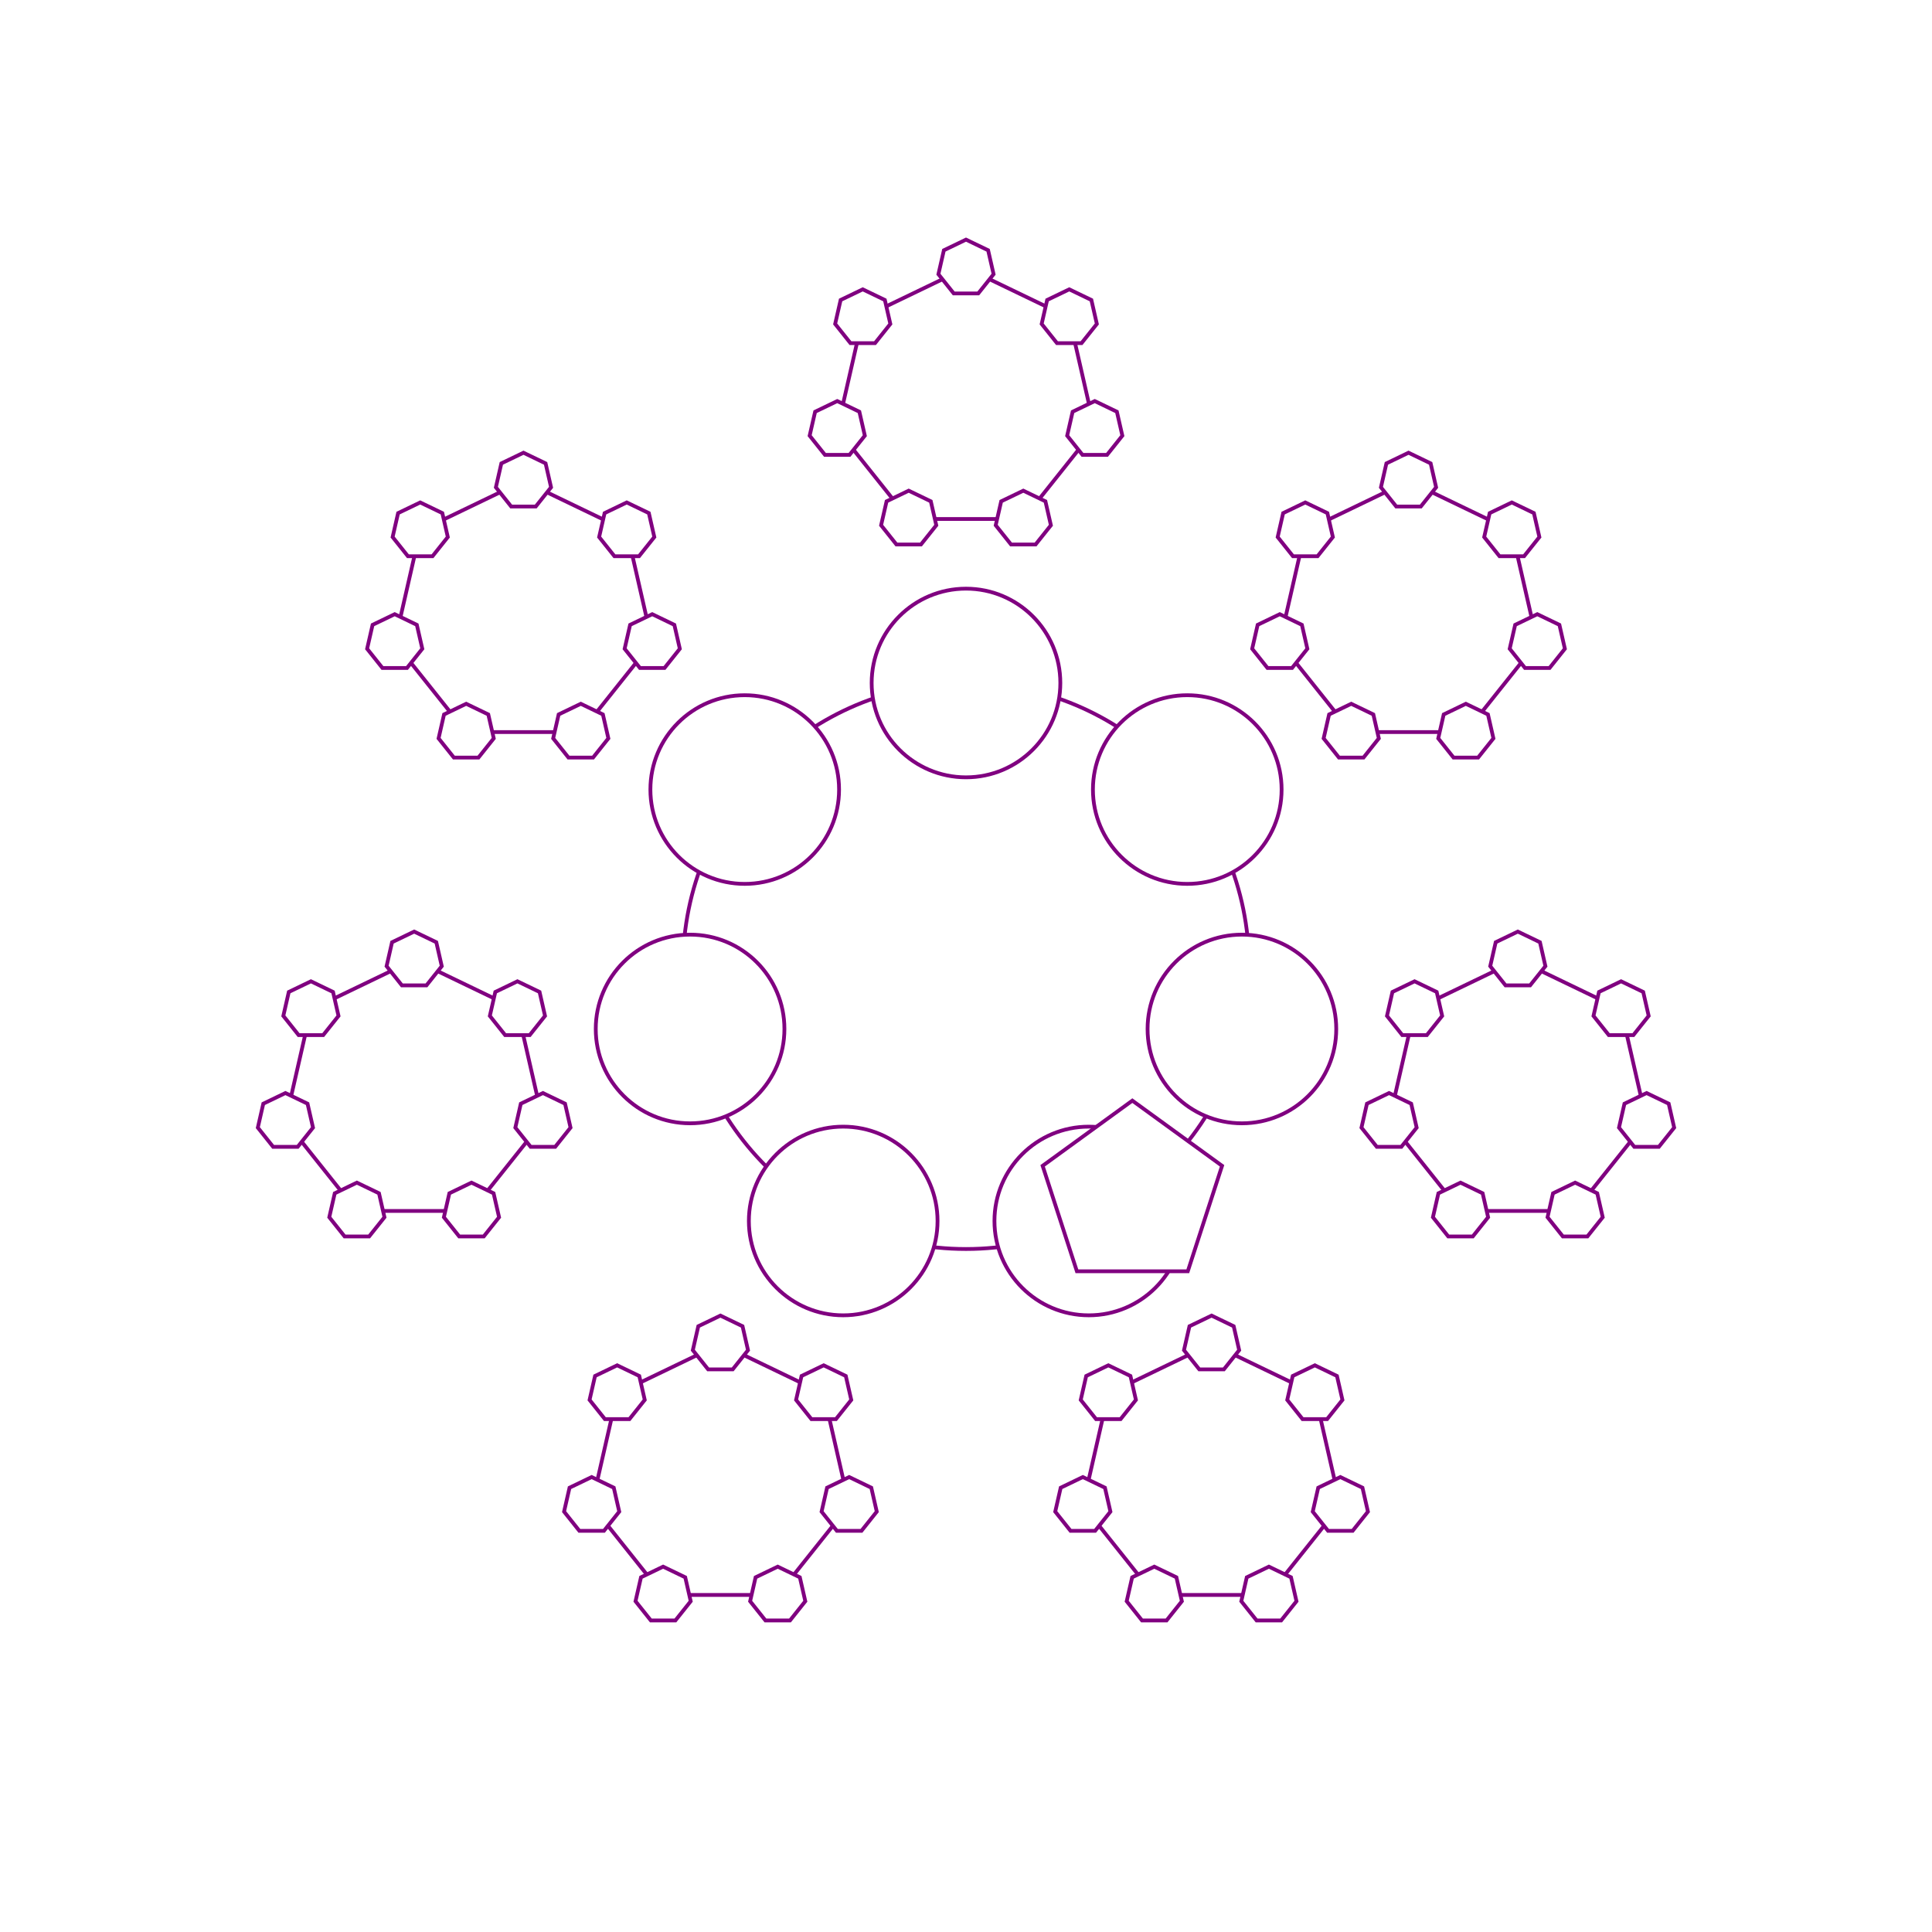
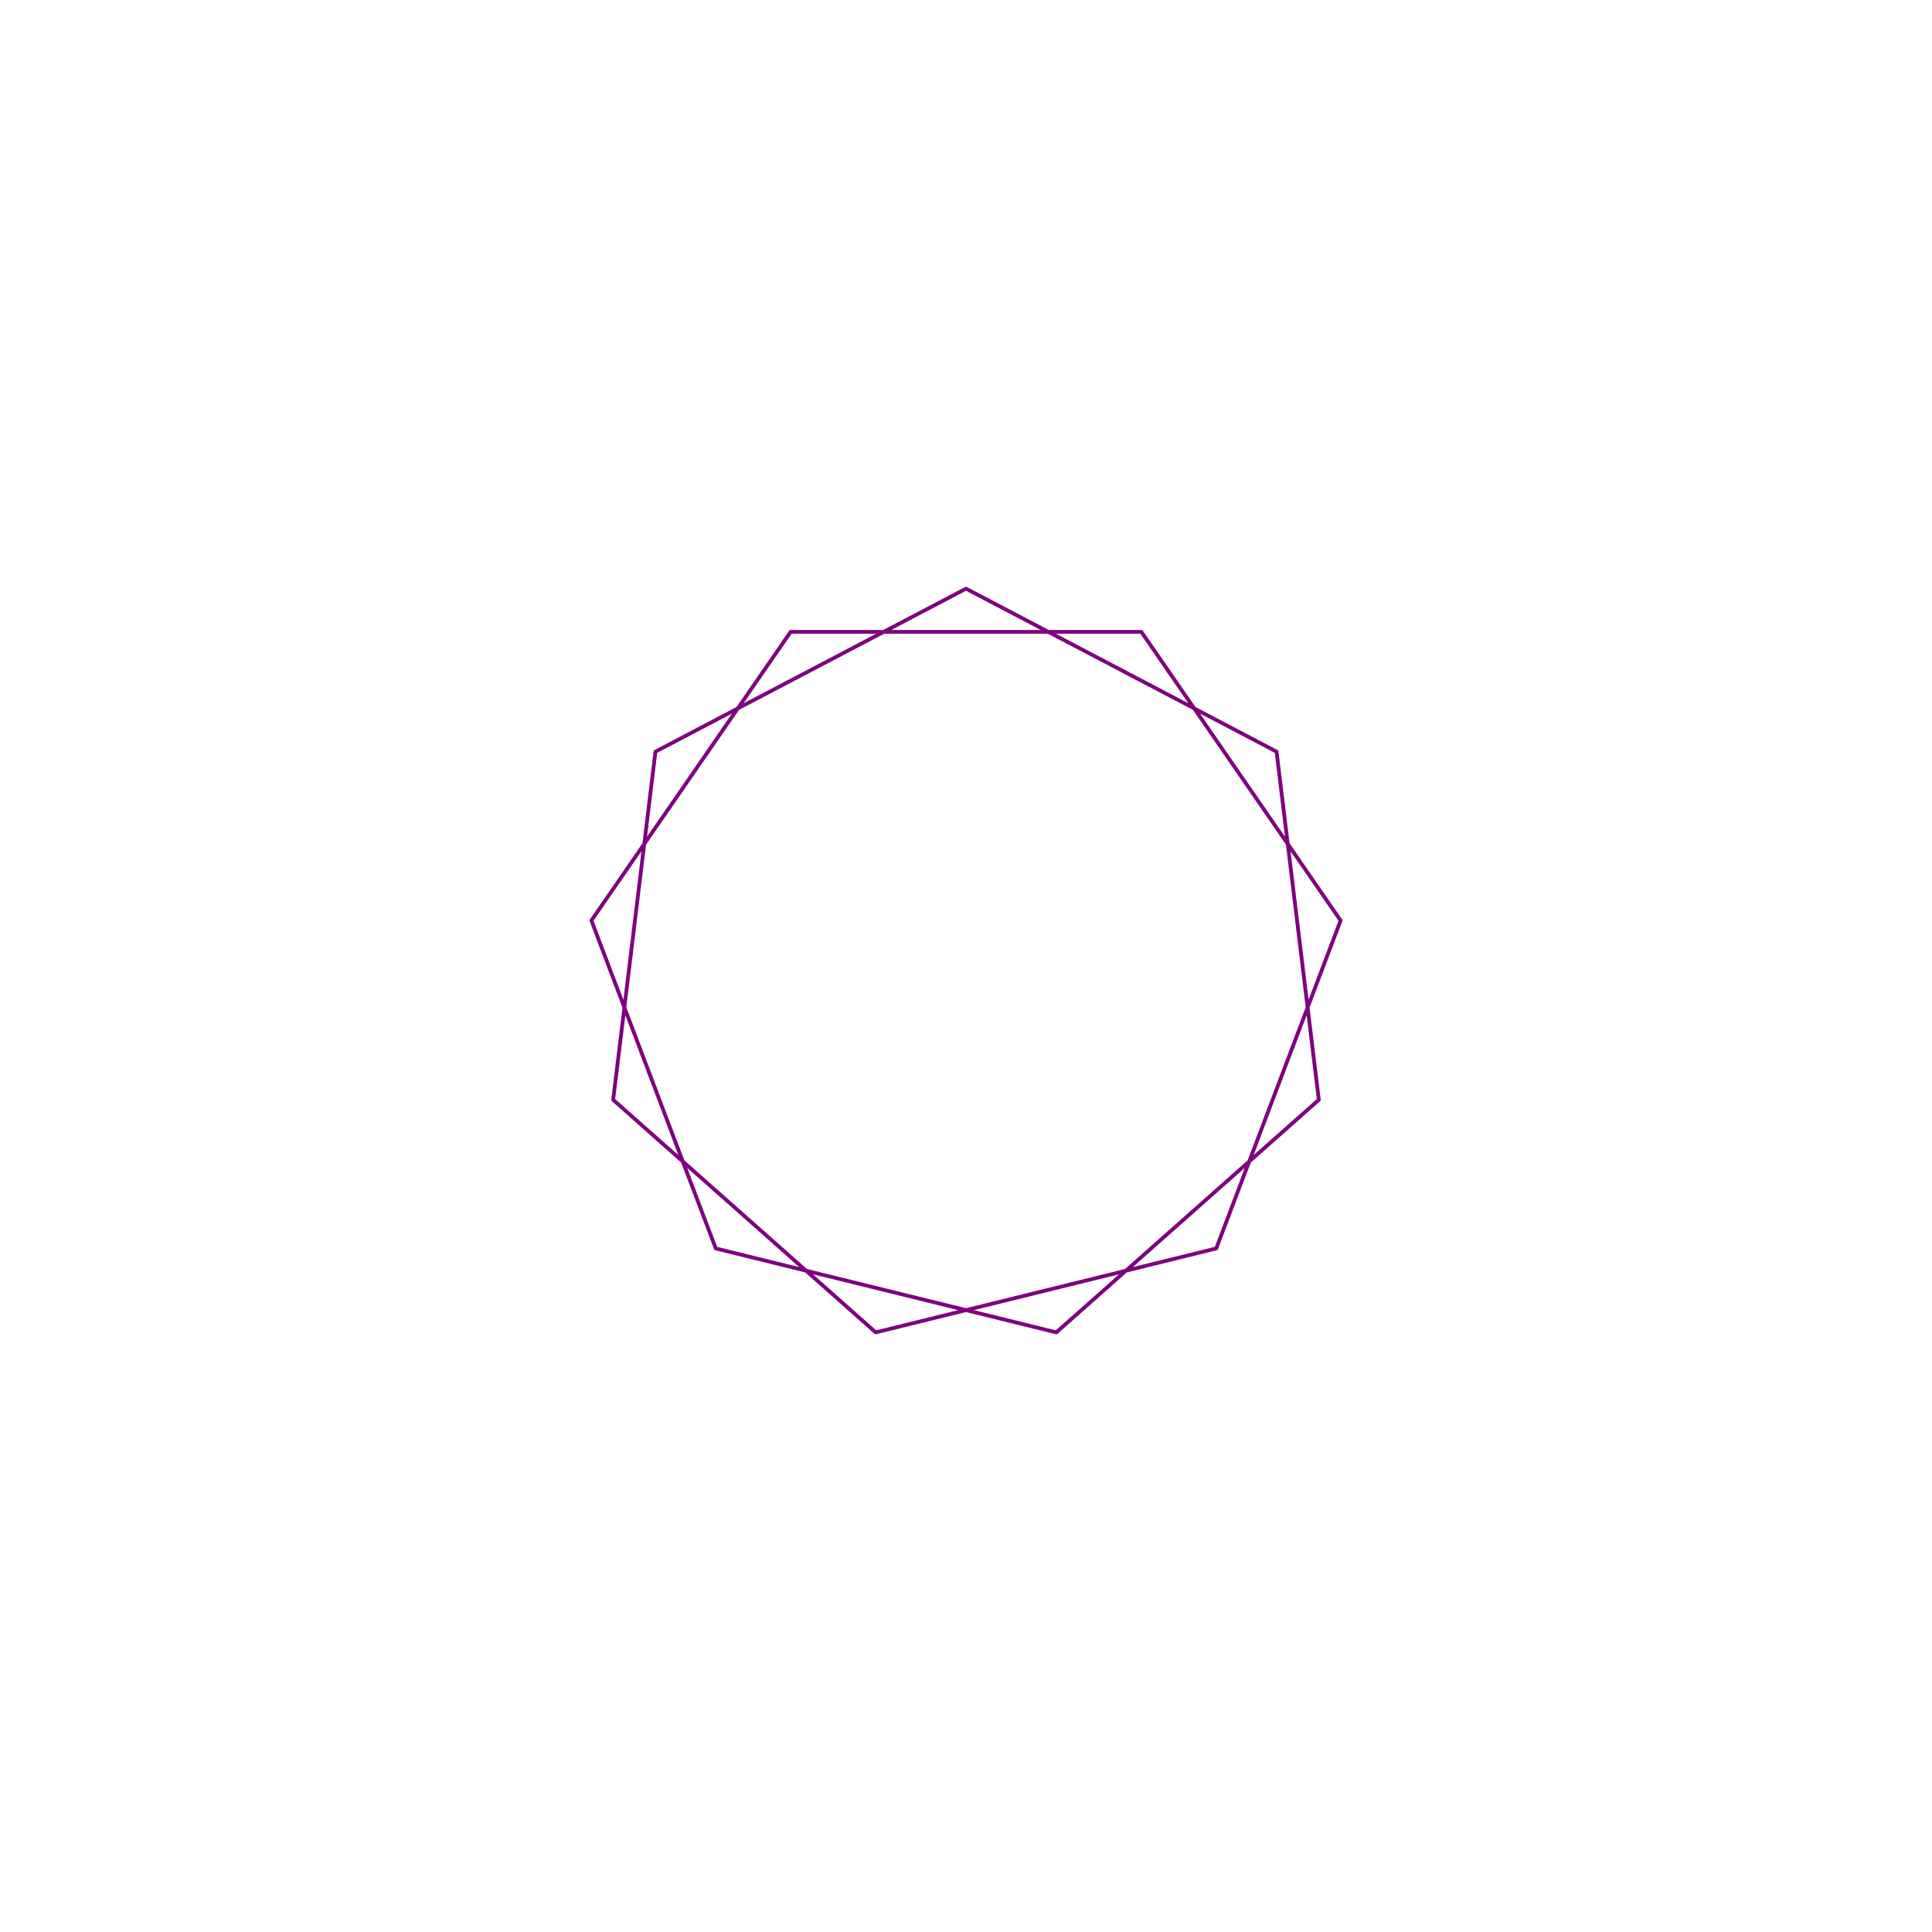
<svg xmlns="http://www.w3.org/2000/svg" baseProfile="full" fill-rule="evenodd" height="1024" version="1.1" width="1024">
  <defs />
  <rect fill="white" height="1024" width="1024" x="0" y="0" />
-   <circle cx="512.0" cy="512.0" fill="none" id="Circle0" r="150" stroke="purple" stroke-width="2" />
-   <circle cx="512.0" cy="362.0" fill="white" id="Circle0_RotaryDial0" r="50" stroke="purple" stroke-width="2" />
-   <circle cx="629.275" cy="418.477" fill="white" id="Circle1_RotaryDial0" r="50" stroke="purple" stroke-width="2" />
-   <circle cx="658.239" cy="545.378" fill="white" id="Circle2_RotaryDial0" r="50" stroke="purple" stroke-width="2" />
-   <circle cx="577.083" cy="647.145" fill="white" id="Circle3_RotaryDial0" r="50" stroke="purple" stroke-width="2" />
-   <circle cx="446.917" cy="647.145" fill="white" id="Circle4_RotaryDial0" r="50" stroke="purple" stroke-width="2" />
-   <circle cx="365.761" cy="545.378" fill="white" id="Circle5_RotaryDial0" r="50" stroke="purple" stroke-width="2" />
-   <circle cx="394.725" cy="418.477" fill="white" id="Circle6_RotaryDial0" r="50" stroke="purple" stroke-width="2" />
-   <polygon fill="white" id="Polygon2_RotaryGon0" points="600.168,583.353 647.721,617.902 629.557,673.803 570.779,673.803 552.615,617.902" stroke="purple" stroke-width="2" />
-   <polygon fill="white" id="Polygon0_RotaryGon0" points="512.0,142.0 566.728,168.356 580.245,227.576 542.372,275.068 481.628,275.068 443.755,227.576 457.272,168.356" stroke="purple" stroke-width="2" />
-   <polygon fill="white" id="Polygon1_RotaryGon0" points="746.549,254.953 801.278,281.309 814.794,340.53 776.921,388.021 716.178,388.021 678.304,340.53 691.821,281.309" stroke="purple" stroke-width="2" />
-   <polygon fill="white" id="Polygon2_RotaryGon0" points="804.478,508.756 859.207,535.112 872.723,594.333 834.85,641.824 774.107,641.824 736.233,594.333 749.75,535.112" stroke="purple" stroke-width="2" />
-   <polygon fill="white" id="Polygon3_RotaryGon0" points="642.165,712.291 696.893,738.646 710.41,797.867 672.537,845.358 611.793,845.358 573.92,797.867 587.437,738.646" stroke="purple" stroke-width="2" />
-   <polygon fill="white" id="Polygon4_RotaryGon0" points="381.835,712.291 436.563,738.646 450.08,797.867 412.207,845.358 351.463,845.358 313.59,797.867 327.107,738.646" stroke="purple" stroke-width="2" />
-   <polygon fill="white" id="Polygon5_RotaryGon0" points="219.522,508.756 274.25,535.112 287.767,594.333 249.893,641.824 189.15,641.824 151.277,594.333 164.793,535.112" stroke="purple" stroke-width="2" />
-   <polygon fill="white" id="Polygon6_RotaryGon0" points="277.451,254.953 332.179,281.309 345.696,340.53 307.822,388.021 247.079,388.021 209.206,340.53 222.722,281.309" stroke="purple" stroke-width="2" />
-   <polygon fill="white" id="Polygon0_RotaryGon1" points="512.0,127.0 523.727,132.648 526.624,145.338 518.508,155.515 505.492,155.515 497.376,145.338 500.273,132.648" stroke="purple" stroke-width="2" />
-   <polygon fill="white" id="Polygon1_RotaryGon1" points="566.728,153.356 578.456,159.003 581.352,171.694 573.236,181.87 560.22,181.87 552.104,171.694 555.001,159.003" stroke="purple" stroke-width="2" />
-   <polygon fill="white" id="Polygon2_RotaryGon1" points="580.245,212.576 591.972,218.224 594.869,230.914 586.753,241.091 573.737,241.091 565.621,230.914 568.517,218.224" stroke="purple" stroke-width="2" />
-   <polygon fill="white" id="Polygon3_RotaryGon1" points="542.372,260.068 554.099,265.715 556.996,278.406 548.88,288.582 535.864,288.582 527.748,278.406 530.644,265.715" stroke="purple" stroke-width="2" />
-   <polygon fill="white" id="Polygon4_RotaryGon1" points="481.628,260.068 493.356,265.715 496.252,278.406 488.136,288.582 475.12,288.582 467.004,278.406 469.901,265.715" stroke="purple" stroke-width="2" />
-   <polygon fill="white" id="Polygon5_RotaryGon1" points="443.755,212.576 455.483,218.224 458.379,230.914 450.263,241.091 437.247,241.091 429.131,230.914 432.028,218.224" stroke="purple" stroke-width="2" />
-   <polygon fill="white" id="Polygon6_RotaryGon1" points="457.272,153.356 468.999,159.003 471.896,171.694 463.78,181.87 450.764,181.87 442.648,171.694 445.544,159.003" stroke="purple" stroke-width="2" />
-   <polygon fill="white" id="Polygon0_RotaryGon2" points="746.549,239.953 758.277,245.601 761.173,258.291 753.058,268.468 740.041,268.468 731.926,258.291 734.822,245.601" stroke="purple" stroke-width="2" />
-   <polygon fill="white" id="Polygon1_RotaryGon2" points="801.278,266.309 813.005,271.956 815.902,284.647 807.786,294.823 794.769,294.823 786.654,284.647 789.55,271.956" stroke="purple" stroke-width="2" />
-   <polygon fill="white" id="Polygon2_RotaryGon2" points="814.794,325.53 826.522,331.177 829.418,343.867 821.303,354.044 808.286,354.044 800.17,343.867 803.067,331.177" stroke="purple" stroke-width="2" />
-   <polygon fill="white" id="Polygon3_RotaryGon2" points="776.921,373.021 788.649,378.669 791.545,391.359 783.43,401.535 770.413,401.535 762.297,391.359 765.194,378.669" stroke="purple" stroke-width="2" />
-   <polygon fill="white" id="Polygon4_RotaryGon2" points="716.178,373.021 727.905,378.669 730.802,391.359 722.686,401.535 709.669,401.535 701.554,391.359 704.45,378.669" stroke="purple" stroke-width="2" />
-   <polygon fill="white" id="Polygon5_RotaryGon2" points="678.304,325.53 690.032,331.177 692.928,343.867 684.813,354.044 671.796,354.044 663.681,343.867 666.577,331.177" stroke="purple" stroke-width="2" />
-   <polygon fill="white" id="Polygon6_RotaryGon2" points="691.821,266.309 703.549,271.956 706.445,284.647 698.329,294.823 685.313,294.823 677.197,284.647 680.094,271.956" stroke="purple" stroke-width="2" />
-   <polygon fill="white" id="Polygon0_RotaryGon3" points="804.478,493.756 816.206,499.404 819.102,512.094 810.987,522.271 797.97,522.271 789.854,512.094 792.751,499.404" stroke="purple" stroke-width="2" />
-   <polygon fill="white" id="Polygon1_RotaryGon3" points="859.207,520.112 870.934,525.76 873.83,538.45 865.715,548.627 852.698,548.627 844.583,538.45 847.479,525.76" stroke="purple" stroke-width="2" />
-   <polygon fill="white" id="Polygon2_RotaryGon3" points="872.723,579.333 884.451,584.98 887.347,597.671 879.232,607.847 866.215,607.847 858.099,597.671 860.996,584.98" stroke="purple" stroke-width="2" />
-   <polygon fill="white" id="Polygon3_RotaryGon3" points="834.85,626.824 846.578,632.472 849.474,645.162 841.358,655.339 828.342,655.339 820.226,645.162 823.123,632.472" stroke="purple" stroke-width="2" />
-   <polygon fill="white" id="Polygon4_RotaryGon3" points="774.107,626.824 785.834,632.472 788.73,645.162 780.615,655.339 767.598,655.339 759.483,645.162 762.379,632.472" stroke="purple" stroke-width="2" />
-   <polygon fill="white" id="Polygon5_RotaryGon3" points="736.233,579.333 747.961,584.98 750.857,597.671 742.742,607.847 729.725,607.847 721.61,597.671 724.506,584.98" stroke="purple" stroke-width="2" />
-   <polygon fill="white" id="Polygon6_RotaryGon3" points="749.75,520.112 761.478,525.76 764.374,538.45 756.258,548.627 743.242,548.627 735.126,538.45 738.023,525.76" stroke="purple" stroke-width="2" />
-   <polygon fill="white" id="Polygon0_RotaryGon4" points="642.165,697.291 653.893,702.938 656.789,715.628 648.673,725.805 635.657,725.805 627.541,715.628 630.438,702.938" stroke="purple" stroke-width="2" />
-   <polygon fill="white" id="Polygon1_RotaryGon4" points="696.893,723.646 708.621,729.294 711.517,741.984 703.402,752.161 690.385,752.161 682.269,741.984 685.166,729.294" stroke="purple" stroke-width="2" />
-   <polygon fill="white" id="Polygon2_RotaryGon4" points="710.41,782.867 722.138,788.515 725.034,801.205 716.918,811.382 703.902,811.382 695.786,801.205 698.683,788.515" stroke="purple" stroke-width="2" />
-   <polygon fill="white" id="Polygon3_RotaryGon4" points="672.537,830.358 684.264,836.006 687.161,848.696 679.045,858.873 666.029,858.873 657.913,848.696 660.81,836.006" stroke="purple" stroke-width="2" />
-   <polygon fill="white" id="Polygon4_RotaryGon4" points="611.793,830.358 623.521,836.006 626.417,848.696 618.302,858.873 605.285,858.873 597.169,848.696 600.066,836.006" stroke="purple" stroke-width="2" />
-   <polygon fill="white" id="Polygon5_RotaryGon4" points="573.92,782.867 585.648,788.515 588.544,801.205 580.428,811.382 567.412,811.382 559.296,801.205 562.193,788.515" stroke="purple" stroke-width="2" />
-   <polygon fill="white" id="Polygon6_RotaryGon4" points="587.437,723.646 599.164,729.294 602.061,741.984 593.945,752.161 580.929,752.161 572.813,741.984 575.709,729.294" stroke="purple" stroke-width="2" />
-   <polygon fill="white" id="Polygon0_RotaryGon5" points="381.835,697.291 393.562,702.938 396.459,715.628 388.343,725.805 375.327,725.805 367.211,715.628 370.107,702.938" stroke="purple" stroke-width="2" />
-   <polygon fill="white" id="Polygon1_RotaryGon5" points="436.563,723.646 448.291,729.294 451.187,741.984 443.071,752.161 430.055,752.161 421.939,741.984 424.836,729.294" stroke="purple" stroke-width="2" />
-   <polygon fill="white" id="Polygon2_RotaryGon5" points="450.08,782.867 461.807,788.515 464.704,801.205 456.588,811.382 443.572,811.382 435.456,801.205 438.352,788.515" stroke="purple" stroke-width="2" />
-   <polygon fill="white" id="Polygon3_RotaryGon5" points="412.207,830.358 423.934,836.006 426.831,848.696 418.715,858.873 405.698,858.873 397.583,848.696 400.479,836.006" stroke="purple" stroke-width="2" />
-   <polygon fill="white" id="Polygon4_RotaryGon5" points="351.463,830.358 363.19,836.006 366.087,848.696 357.971,858.873 344.955,858.873 336.839,848.696 339.736,836.006" stroke="purple" stroke-width="2" />
-   <polygon fill="white" id="Polygon5_RotaryGon5" points="313.59,782.867 325.317,788.515 328.214,801.205 320.098,811.382 307.082,811.382 298.966,801.205 301.862,788.515" stroke="purple" stroke-width="2" />
-   <polygon fill="white" id="Polygon6_RotaryGon5" points="327.107,723.646 338.834,729.294 341.731,741.984 333.615,752.161 320.598,752.161 312.483,741.984 315.379,729.294" stroke="purple" stroke-width="2" />
-   <polygon fill="white" id="Polygon0_RotaryGon6" points="219.522,493.756 231.249,499.404 234.146,512.094 226.03,522.271 213.013,522.271 204.898,512.094 207.794,499.404" stroke="purple" stroke-width="2" />
-   <polygon fill="white" id="Polygon1_RotaryGon6" points="274.25,520.112 285.977,525.76 288.874,538.45 280.758,548.627 267.742,548.627 259.626,538.45 262.522,525.76" stroke="purple" stroke-width="2" />
-   <polygon fill="white" id="Polygon2_RotaryGon6" points="287.767,579.333 299.494,584.98 302.39,597.671 294.275,607.847 281.258,607.847 273.143,597.671 276.039,584.98" stroke="purple" stroke-width="2" />
-   <polygon fill="white" id="Polygon3_RotaryGon6" points="249.893,626.824 261.621,632.472 264.517,645.162 256.402,655.339 243.385,655.339 235.27,645.162 238.166,632.472" stroke="purple" stroke-width="2" />
-   <polygon fill="white" id="Polygon4_RotaryGon6" points="189.15,626.824 200.877,632.472 203.774,645.162 195.658,655.339 182.642,655.339 174.526,645.162 177.422,632.472" stroke="purple" stroke-width="2" />
-   <polygon fill="white" id="Polygon5_RotaryGon6" points="151.277,579.333 163.004,584.98 165.901,597.671 157.785,607.847 144.768,607.847 136.653,597.671 139.549,584.98" stroke="purple" stroke-width="2" />
-   <polygon fill="white" id="Polygon6_RotaryGon6" points="164.793,520.112 176.521,525.76 179.417,538.45 171.302,548.627 158.285,548.627 150.17,538.45 153.066,525.76" stroke="purple" stroke-width="2" />
-   <polygon fill="white" id="Polygon0_RotaryGon7" points="277.451,239.953 289.178,245.601 292.074,258.291 283.959,268.468 270.942,268.468 262.827,258.291 265.723,245.601" stroke="purple" stroke-width="2" />
-   <polygon fill="white" id="Polygon1_RotaryGon7" points="332.179,266.309 343.906,271.956 346.803,284.647 338.687,294.823 325.671,294.823 317.555,284.647 320.451,271.956" stroke="purple" stroke-width="2" />
-   <polygon fill="white" id="Polygon2_RotaryGon7" points="345.696,325.53 357.423,331.177 360.319,343.867 352.204,354.044 339.187,354.044 331.072,343.867 333.968,331.177" stroke="purple" stroke-width="2" />
-   <polygon fill="white" id="Polygon3_RotaryGon7" points="307.822,373.021 319.55,378.669 322.446,391.359 314.331,401.535 301.314,401.535 293.198,391.359 296.095,378.669" stroke="purple" stroke-width="2" />
-   <polygon fill="white" id="Polygon4_RotaryGon7" points="247.079,373.021 258.806,378.669 261.703,391.359 253.587,401.535 240.57,401.535 232.455,391.359 235.351,378.669" stroke="purple" stroke-width="2" />
-   <polygon fill="white" id="Polygon5_RotaryGon7" points="209.206,325.53 220.933,331.177 223.83,343.867 215.714,354.044 202.697,354.044 194.582,343.867 197.478,331.177" stroke="purple" stroke-width="2" />
-   <polygon fill="white" id="Polygon6_RotaryGon7" points="222.722,266.309 234.45,271.956 237.346,284.647 229.231,294.823 216.214,294.823 208.098,284.647 210.995,271.956" stroke="purple" stroke-width="2" />
+   <polygon fill="none" id="Polygon0_Stargram0" points="512.0,312.0 676.597,398.387 699.003,582.921 559.863,706.188 379.375,661.702 313.458,487.893 419.055,334.909 604.945,334.909 710.542,487.893 644.625,661.702 464.137,706.188 324.997,582.921 347.403,398.387" stroke="purple" stroke-linejoin="round" stroke-width="2" />
</svg>
